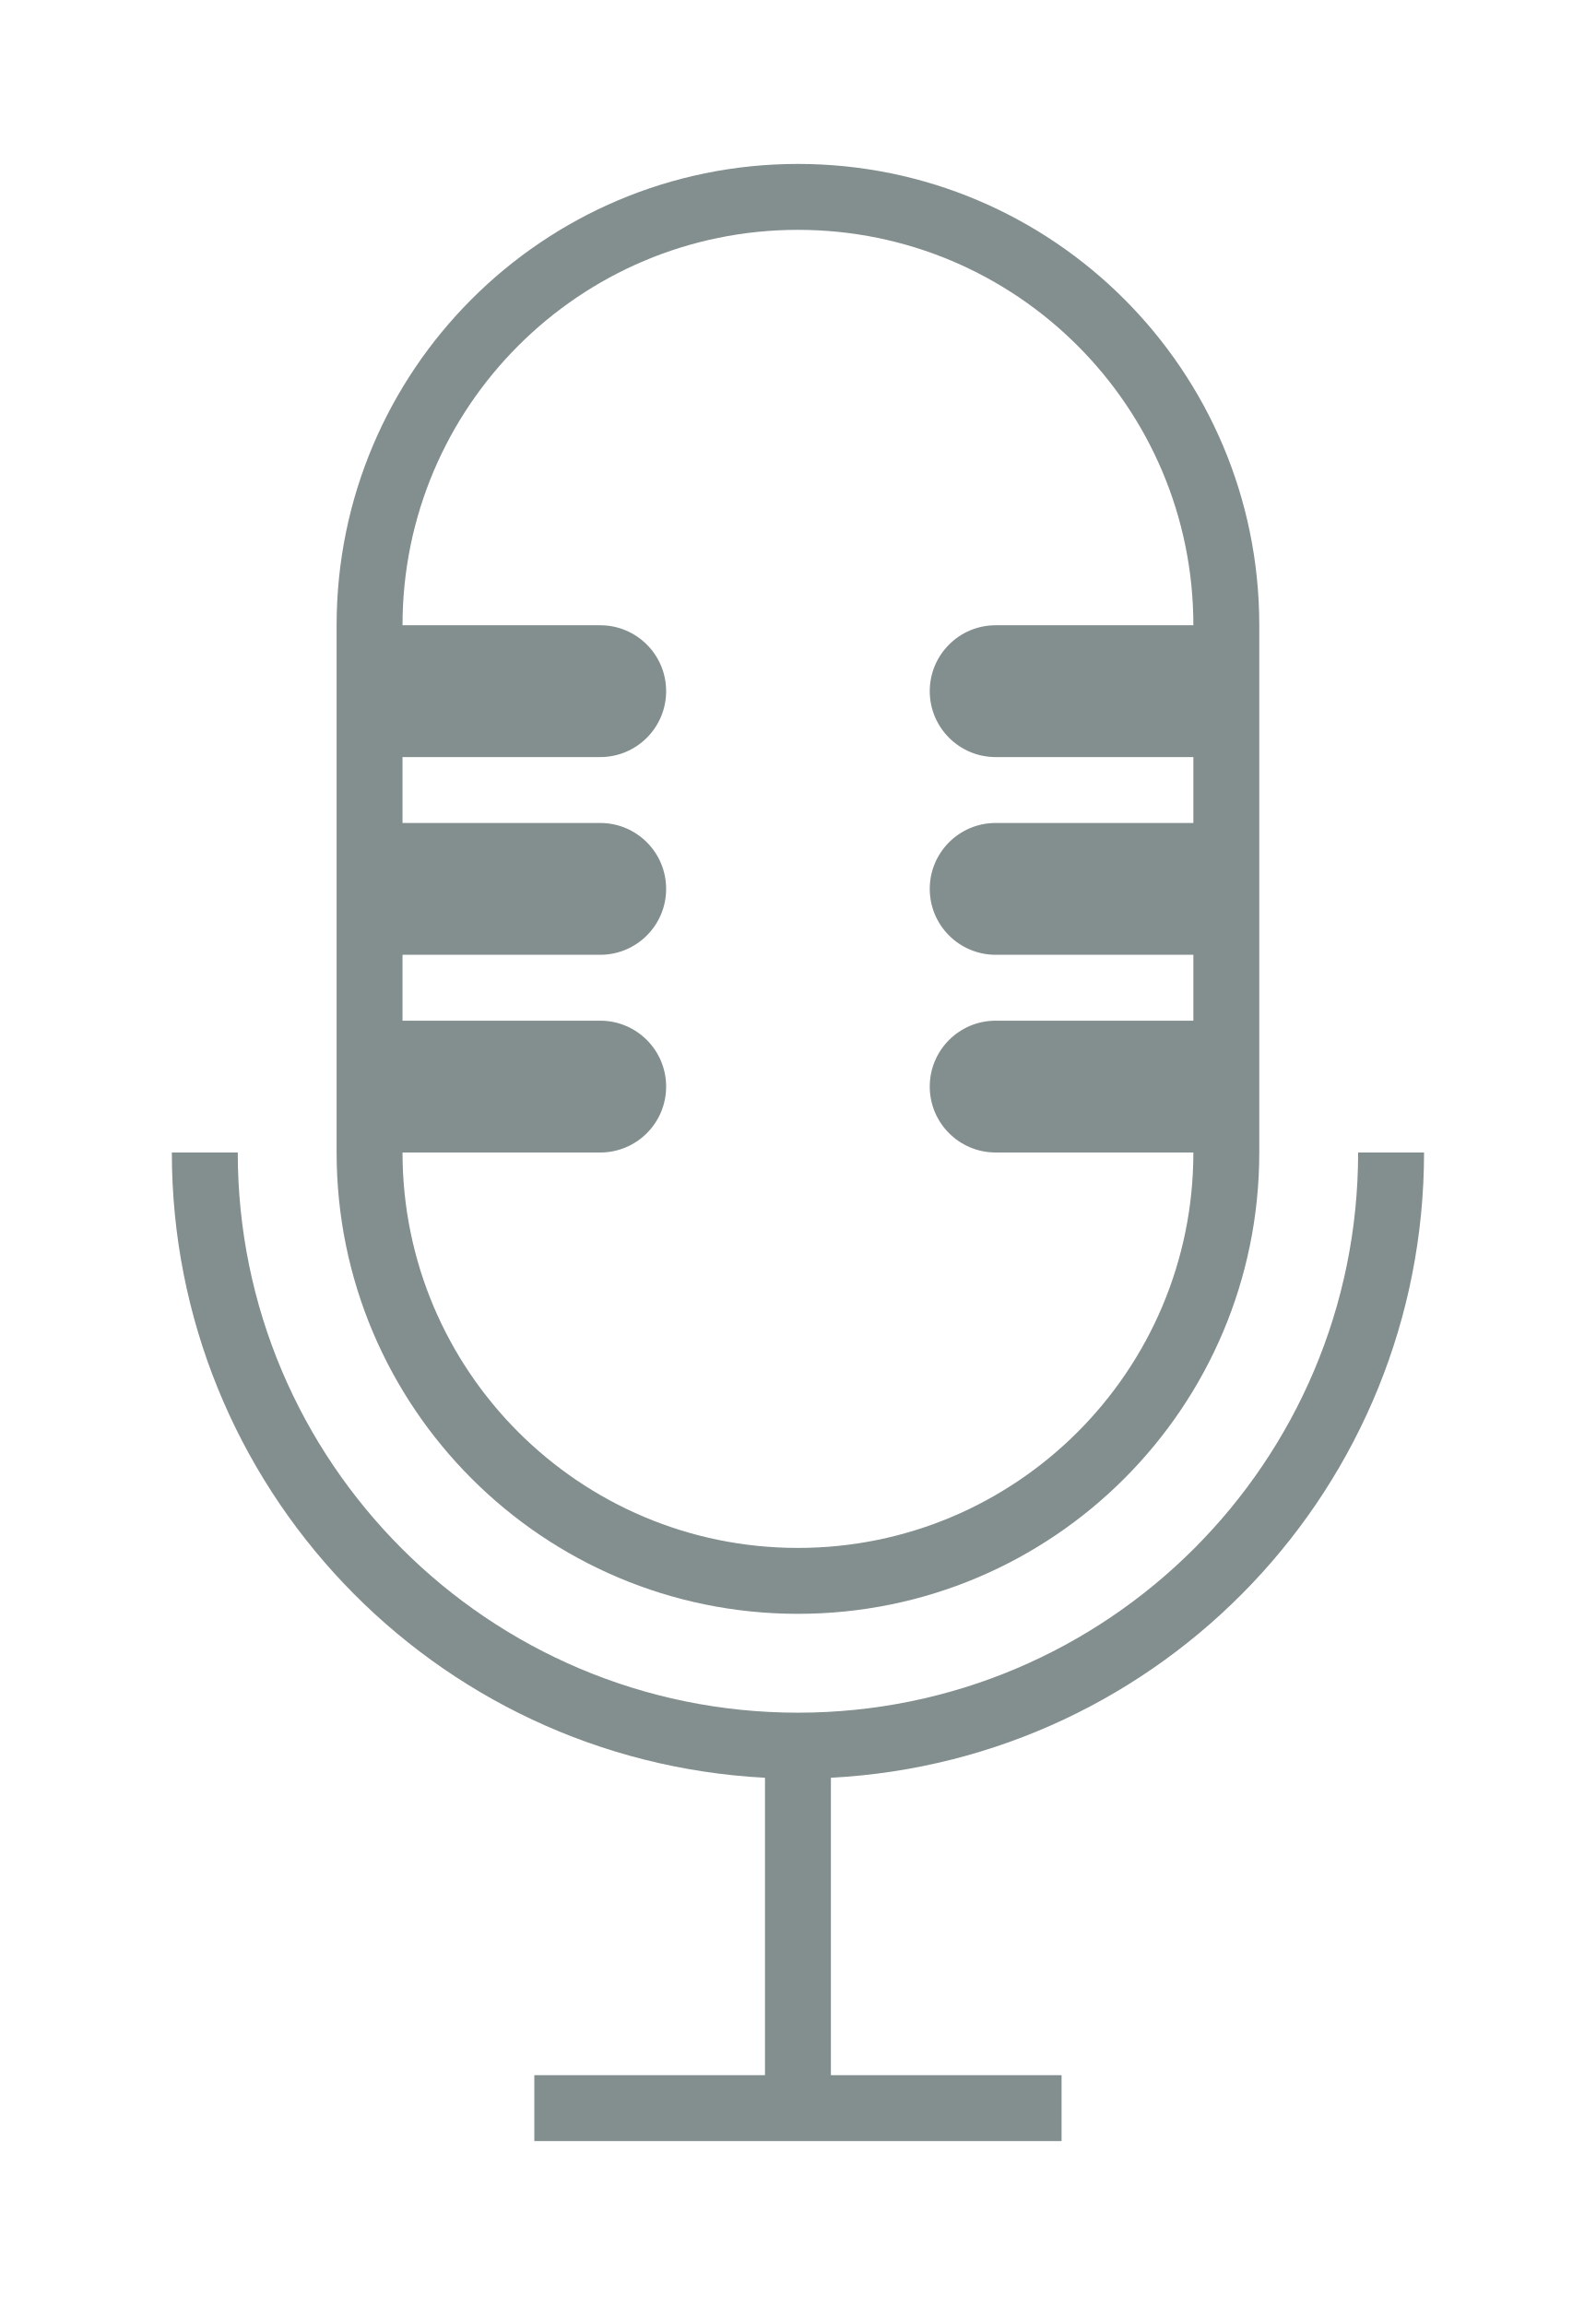
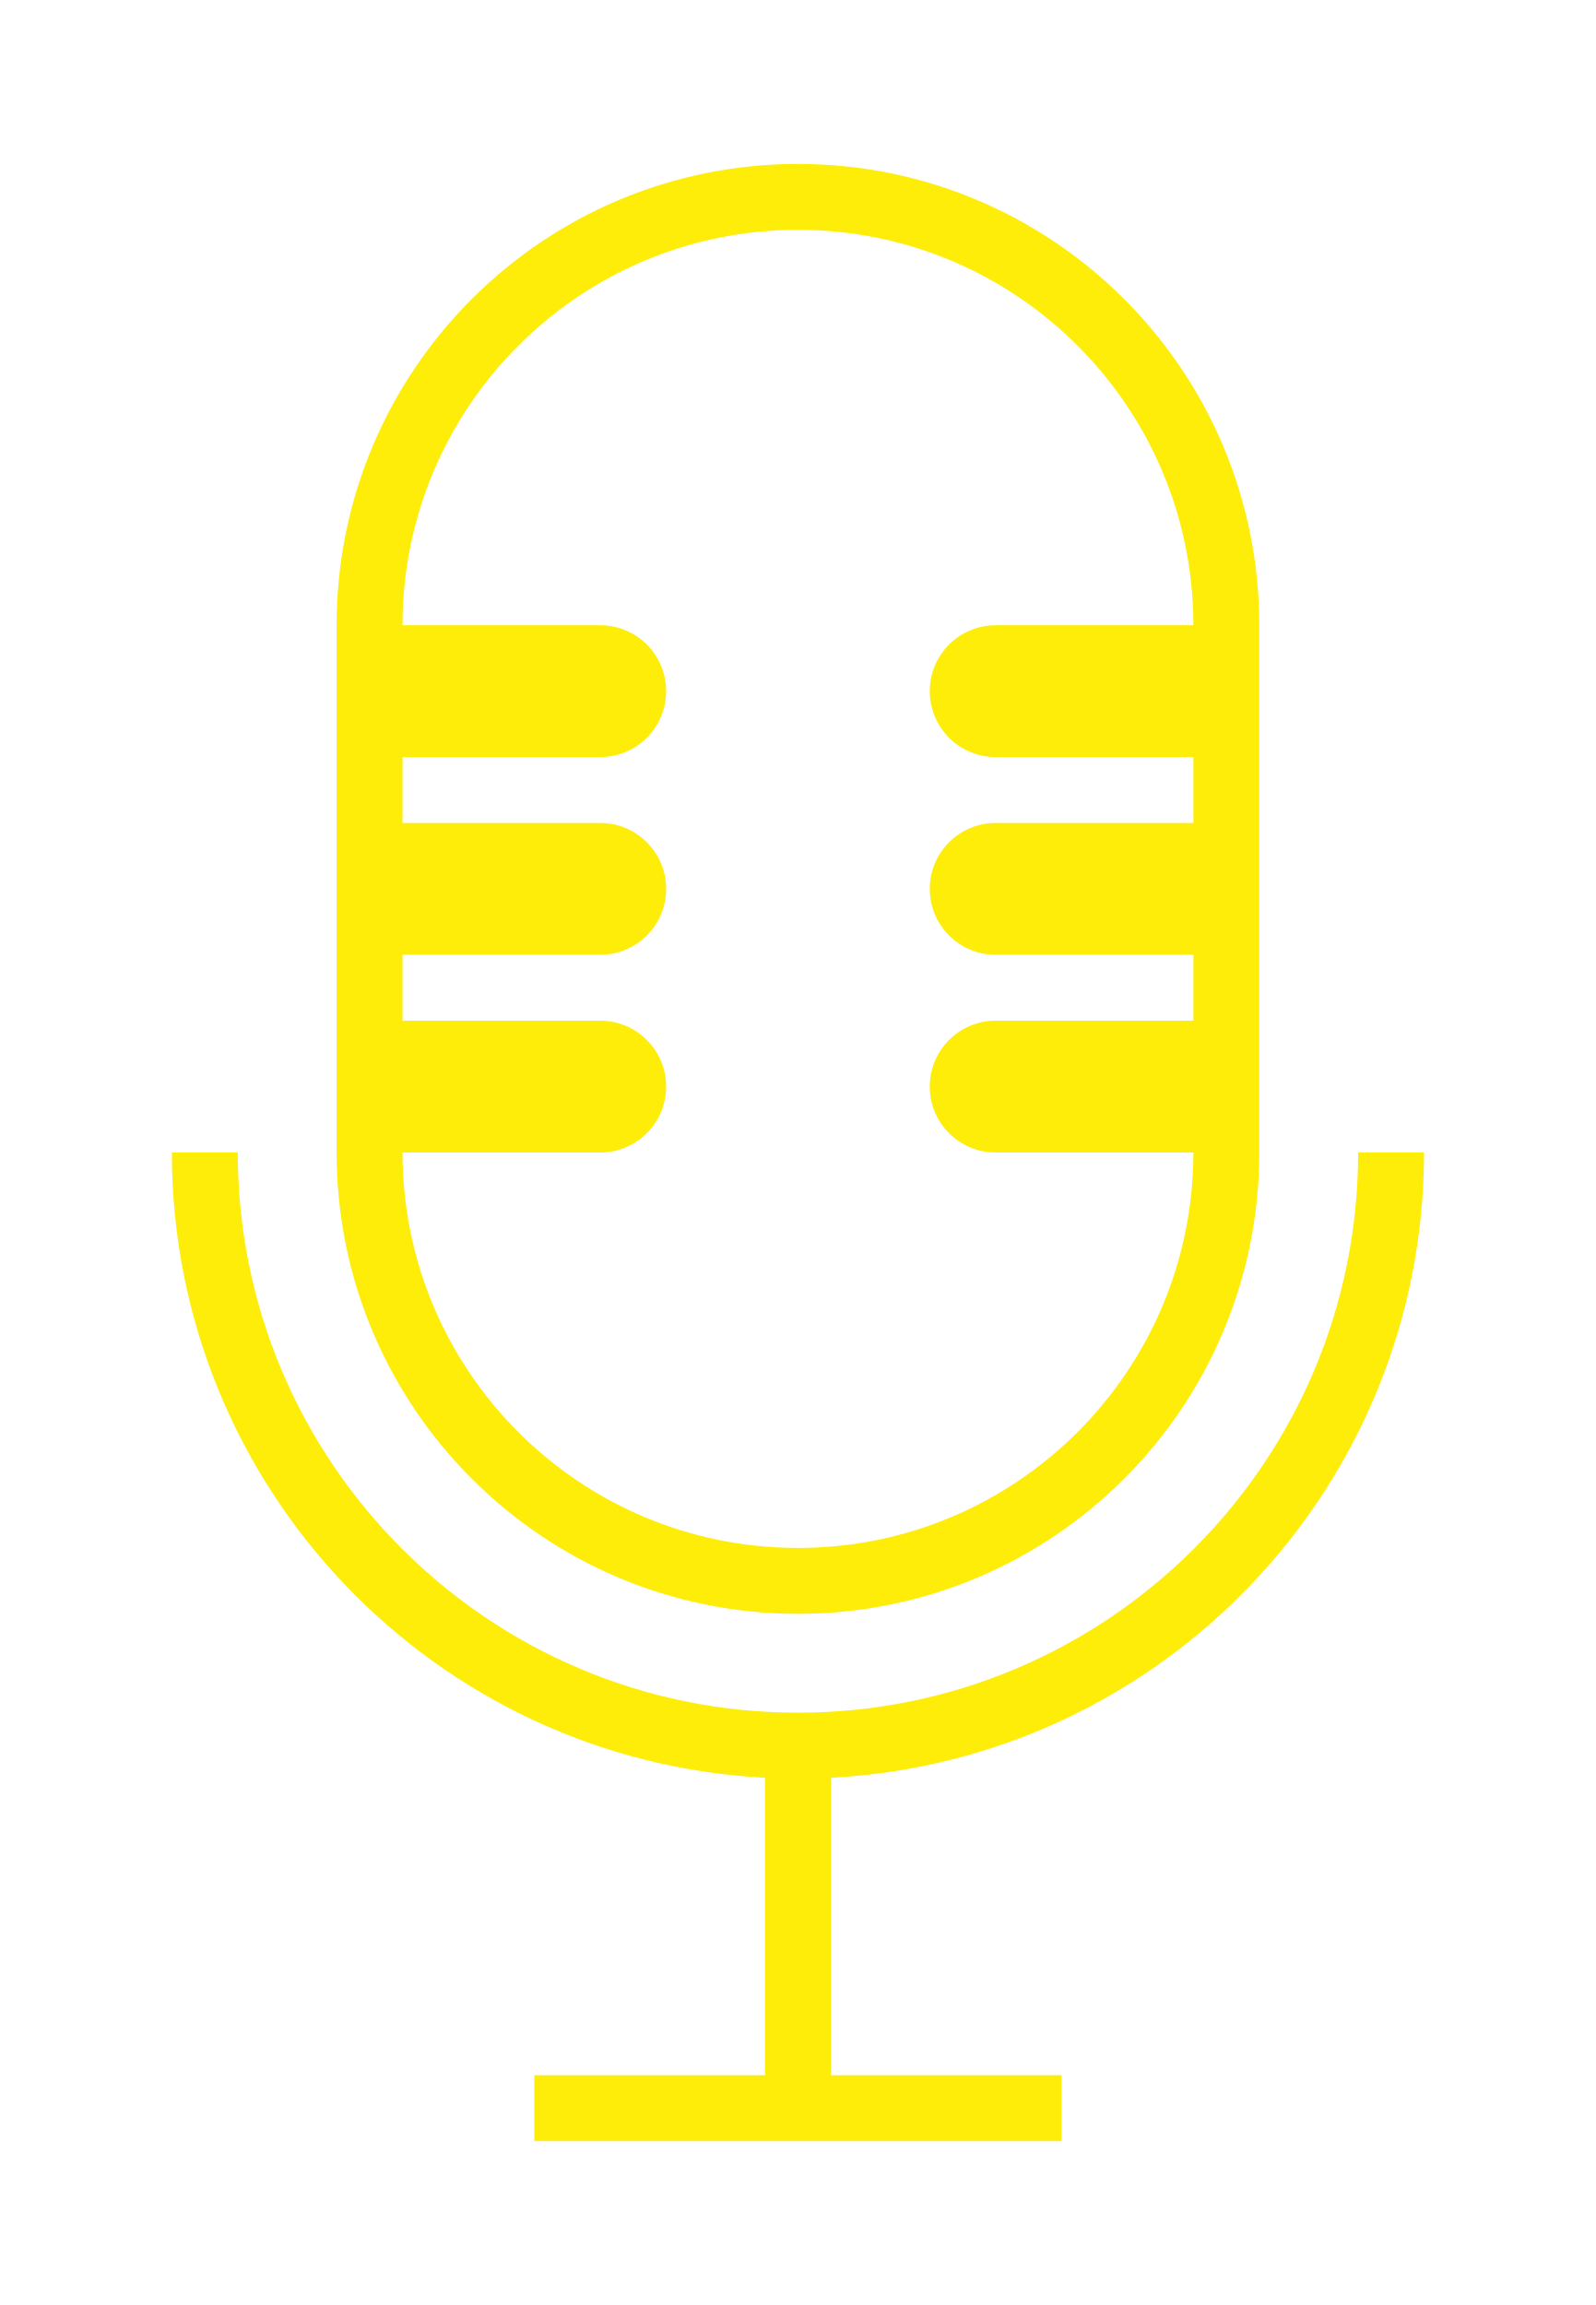
<svg xmlns="http://www.w3.org/2000/svg" id="Layer_1" data-name="Layer 1" viewBox="0 0 96.86 139.9">
-   <path fill="#838E8E" d="M48.43,97.95a28,28,0,0,0,28-28v-32a28,28,0,1,0-56,0v32A28,28,0,0,0,48.43,97.95Zm-12-36h-12v-4h12a4,4,0,0,0,0-8h-12v-4h12a4,4,0,0,0,0-8h-12a24,24,0,0,1,48,0h-12a4,4,0,0,0,0,8h12v4h-12a4,4,0,0,0,0,8h12v4h-12a4,4,0,0,0,0,8h12a24,24,0,0,1-48,0h12A4,4,0,0,0,36.43,61.95Z" />
-   <path fill="#838E8E" d="M86.43,69.95h-4a34,34,0,0,1-68,0h-4a38,38,0,0,0,36,37.95v18.05h-14v4h32v-4h-14V107.9A38,38,0,0,0,86.43,69.95Z" />
+   <path fill="#FEED09" d="M48.43,97.95a28,28,0,0,0,28-28v-32a28,28,0,1,0-56,0v32A28,28,0,0,0,48.43,97.95Zm-12-36h-12v-4h12a4,4,0,0,0,0-8h-12v-4h12a4,4,0,0,0,0-8h-12a24,24,0,0,1,48,0h-12a4,4,0,0,0,0,8h12v4h-12a4,4,0,0,0,0,8h12v4h-12a4,4,0,0,0,0,8h12a24,24,0,0,1-48,0h12A4,4,0,0,0,36.43,61.95Z" />
+   <path fill="#FEED09" d="M86.43,69.95h-4a34,34,0,0,1-68,0h-4a38,38,0,0,0,36,37.95v18.05h-14v4h32v-4h-14V107.9A38,38,0,0,0,86.43,69.95Z" />
</svg>
